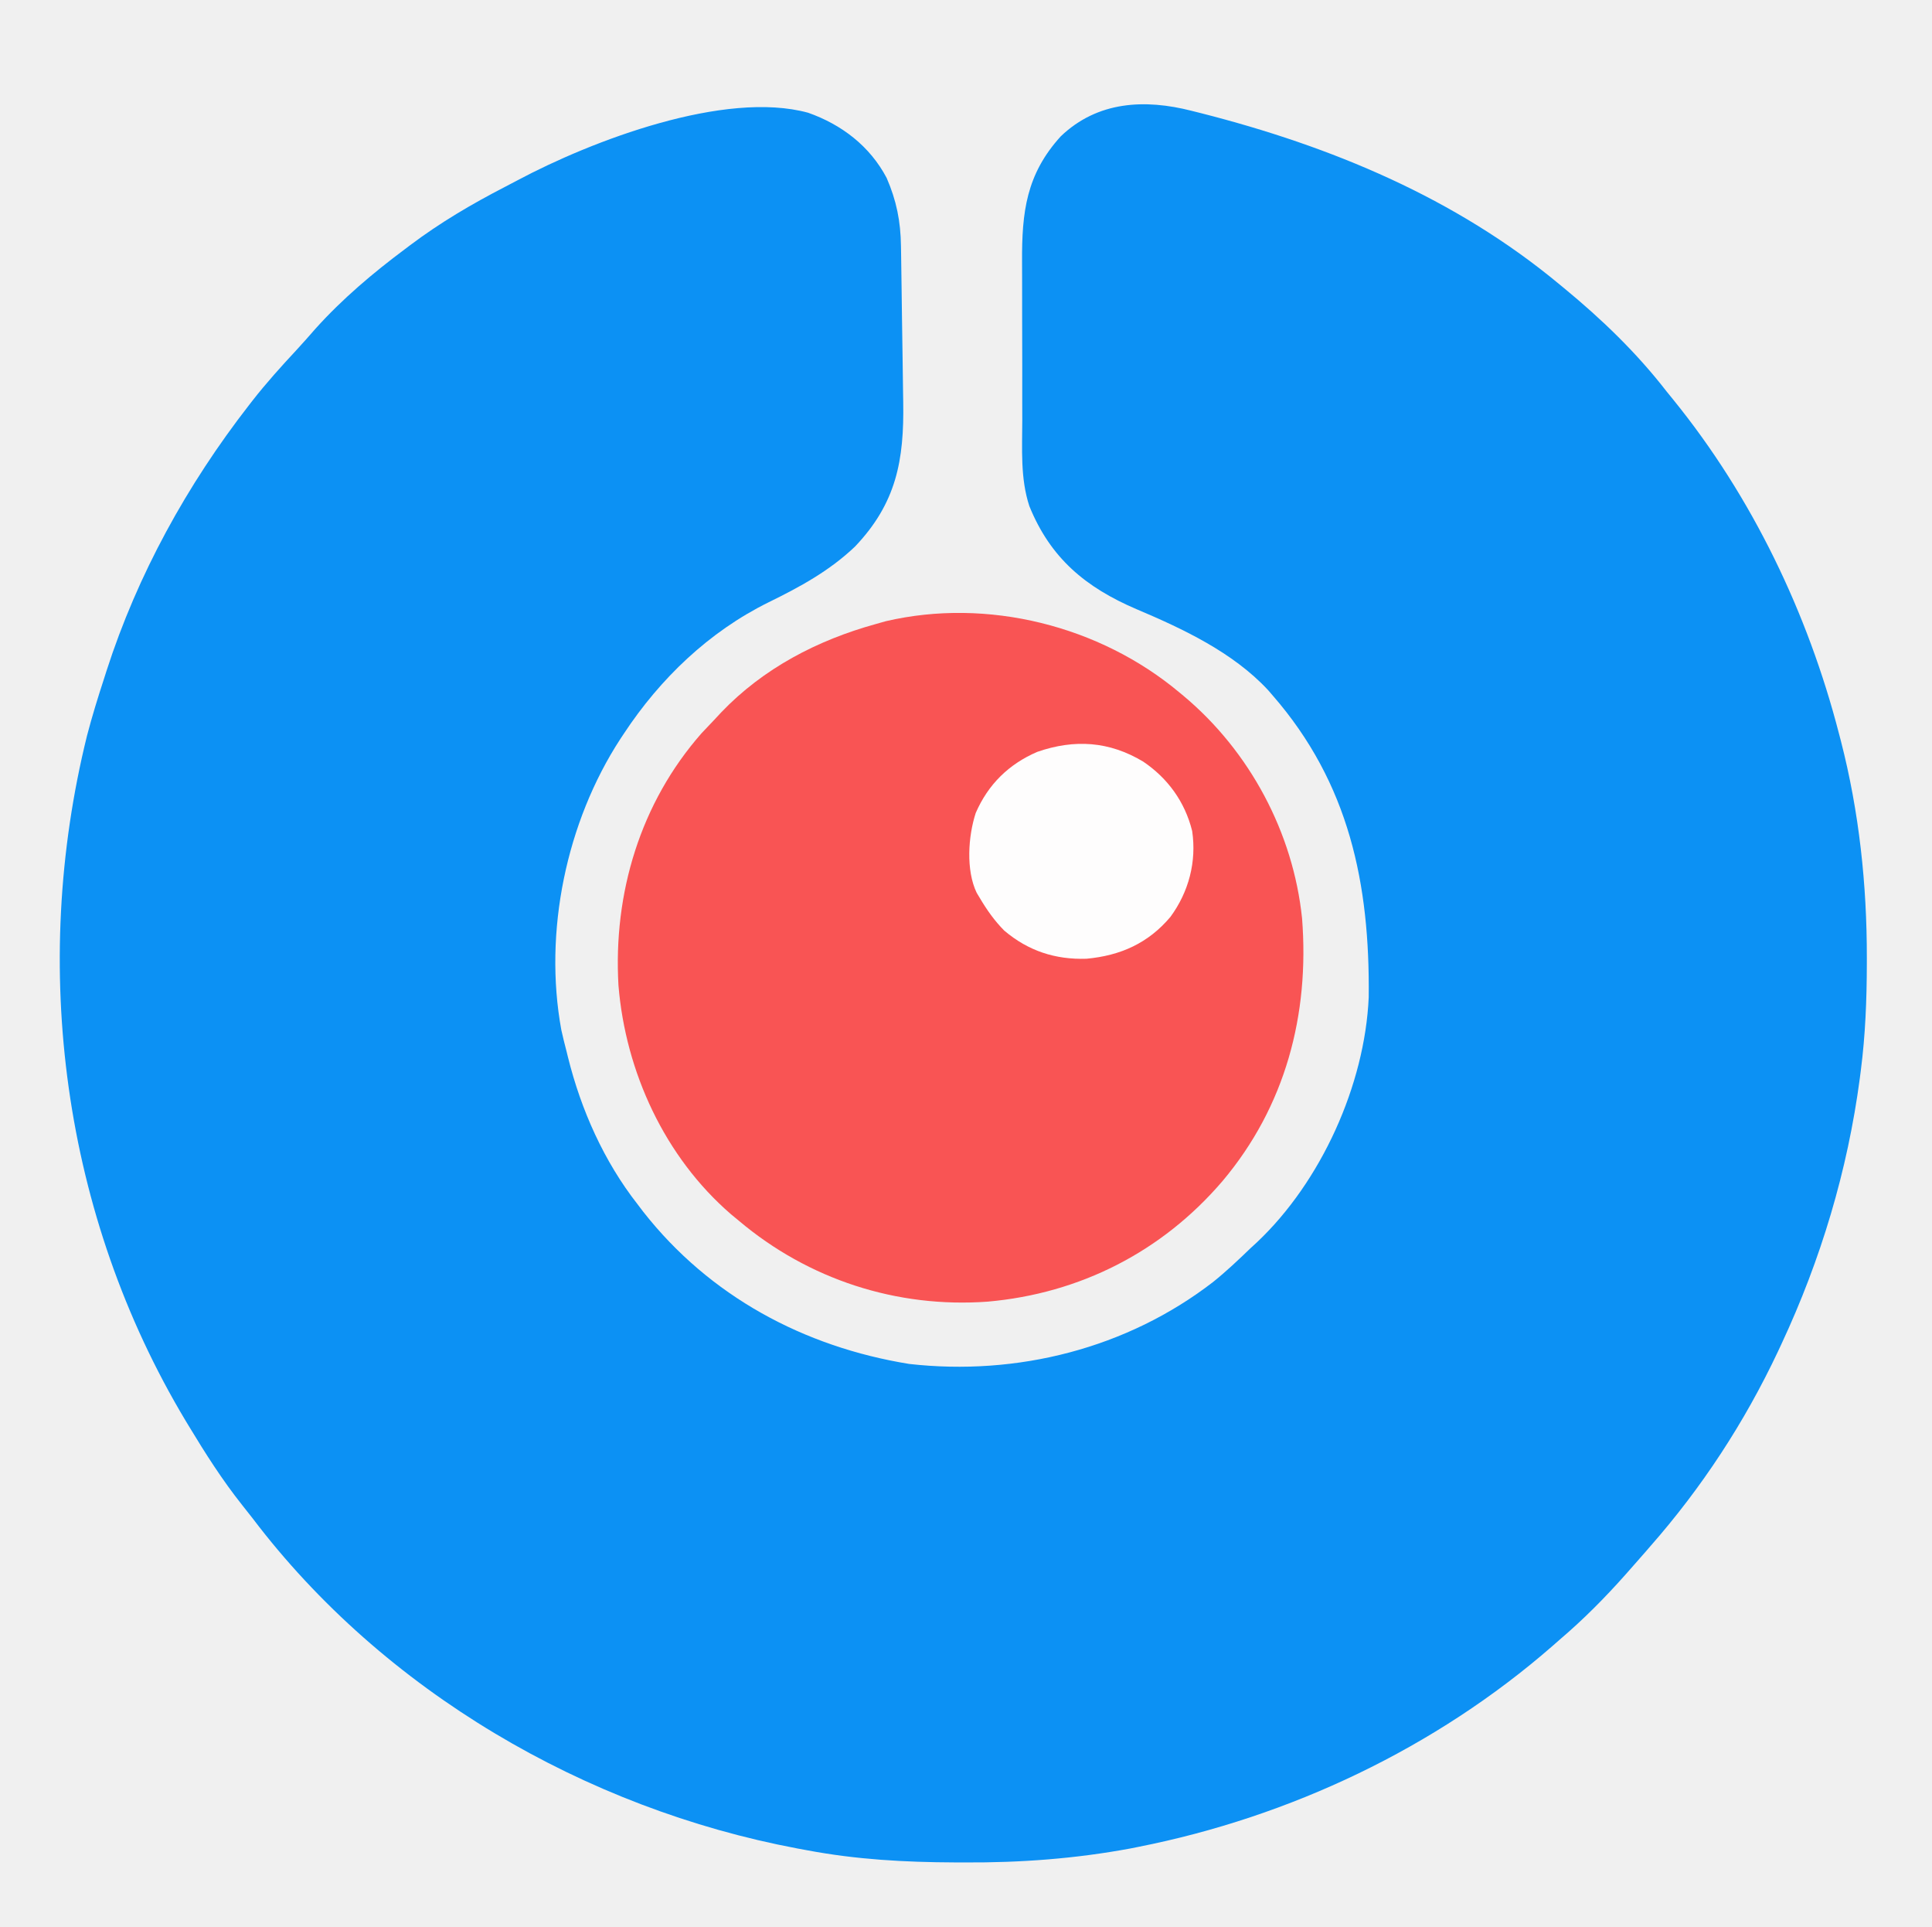
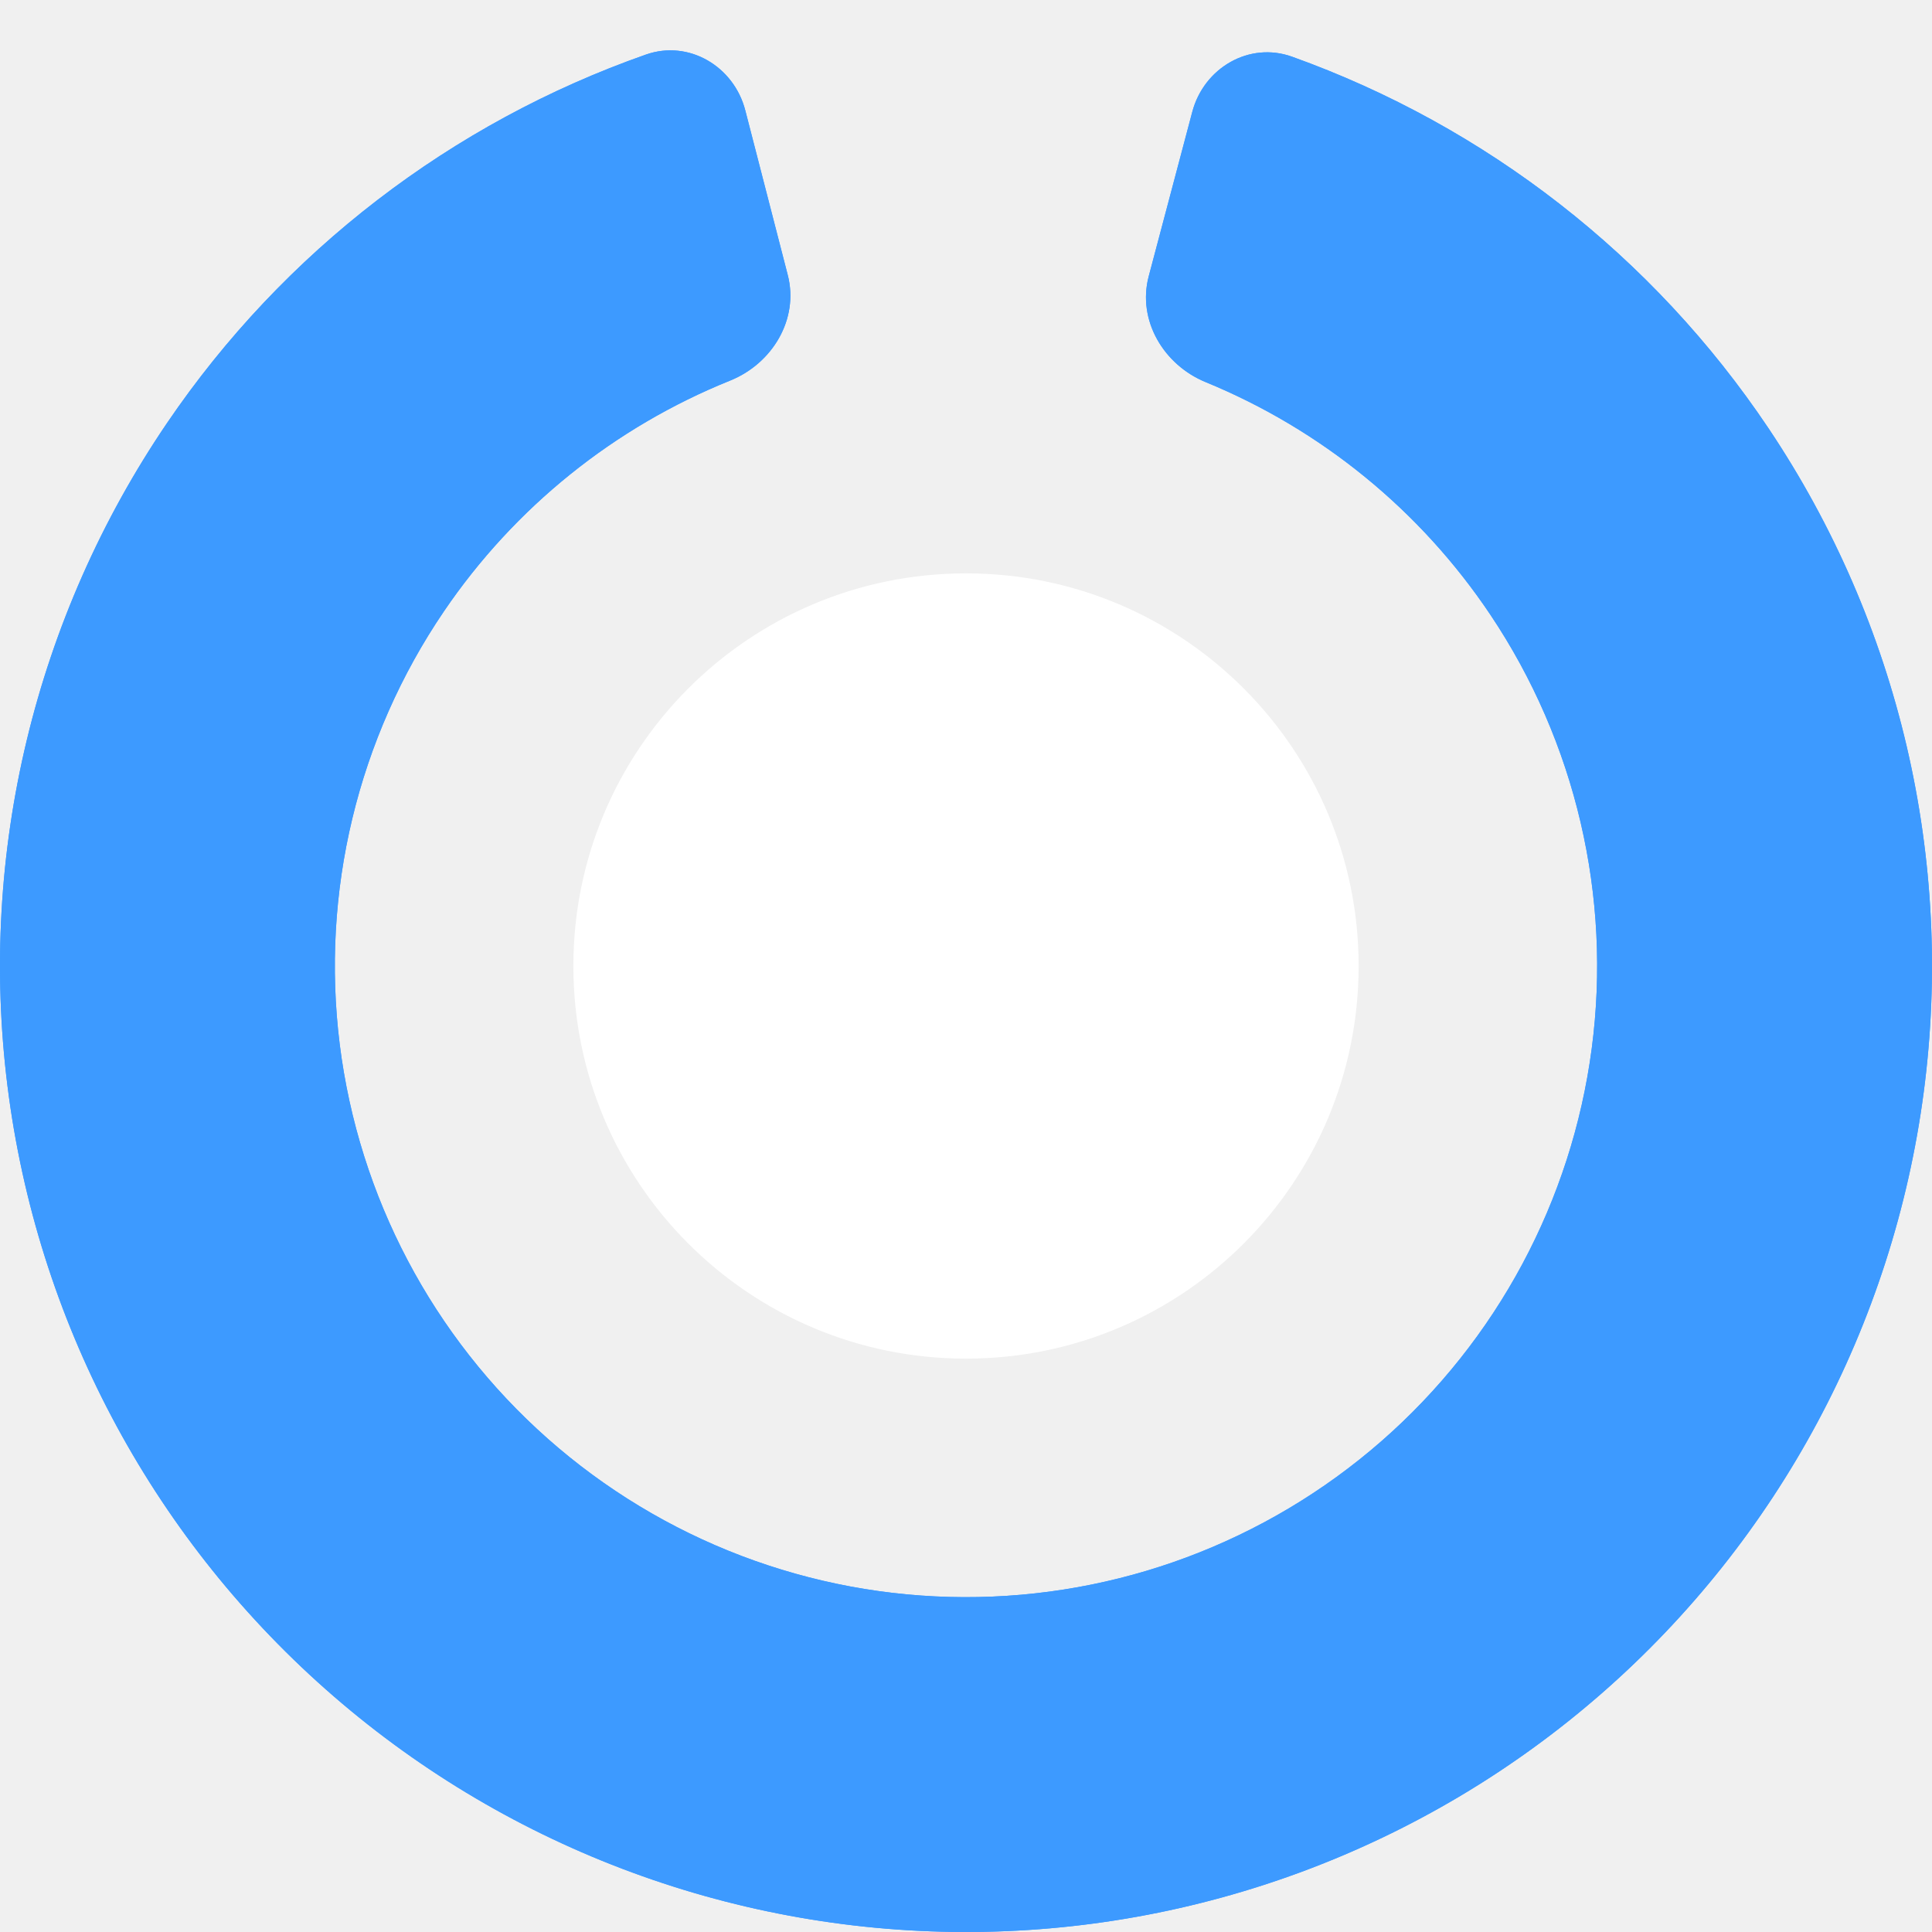
- <svg xmlns="http://www.w3.org/2000/svg" version="1.1" width="706" height="704">
-   <path d="M0 0 C1.073 0.268 2.146 0.537 3.252 0.813 C50.96 12.955 96.379 31.79 134.5 63.5 C135.004 63.914 135.509 64.328 136.028 64.755 C149.776 76.073 162.588 88.398 173.5 102.5 C174.352 103.553 175.206 104.603 176.062 105.652 C204.777 141.077 225.113 183.471 236.5 227.5 C236.734 228.393 236.968 229.286 237.209 230.206 C243.883 256.095 246.727 282.743 246.688 309.438 C246.687 310.585 246.687 310.585 246.686 311.756 C246.658 324.756 246.163 337.593 244.5 350.5 C244.376 351.47 244.253 352.439 244.125 353.438 C239.644 387.195 229.887 419.677 215.5 450.5 C215.068 451.426 214.636 452.351 214.191 453.305 C201.974 479.189 186.4 503.009 167.5 524.5 C166.866 525.233 166.232 525.967 165.578 526.723 C163.898 528.66 162.203 530.582 160.5 532.5 C159.804 533.289 159.108 534.078 158.391 534.891 C150.899 543.312 143.083 551.194 134.5 558.5 C133.59 559.299 132.68 560.098 131.742 560.922 C89.065 598.127 35.894 623.285 -19.5 634.25 C-20.434 634.437 -21.368 634.623 -22.33 634.816 C-42.503 638.572 -62.628 640.056 -83.125 639.938 C-84.817 639.933 -84.817 639.933 -86.543 639.928 C-104.846 639.856 -122.487 638.893 -140.5 635.5 C-142.291 635.171 -142.291 635.171 -144.117 634.834 C-221.568 620.251 -295.318 577.375 -343.225 514.165 C-344.454 512.56 -345.717 510.98 -346.98 509.402 C-354.259 500.25 -360.458 490.503 -366.5 480.5 C-366.895 479.847 -367.291 479.195 -367.698 478.522 C-412.629 403.551 -424.599 312.704 -403.687 228.215 C-401.859 221.232 -399.742 214.36 -397.5 207.5 C-397.193 206.536 -396.886 205.571 -396.569 204.578 C-385.242 169.404 -367.144 136.613 -344.5 107.5 C-343.853 106.666 -343.853 106.666 -343.192 105.815 C-338.166 99.39 -332.728 93.366 -327.176 87.398 C-324.799 84.824 -322.491 82.203 -320.188 79.562 C-310.382 68.675 -299.221 59.247 -287.5 50.5 C-286.868 50.022 -286.236 49.544 -285.584 49.052 C-274.662 40.843 -263.178 34.082 -251.045 27.815 C-249.491 27.012 -247.94 26.201 -246.396 25.376 C-219.183 10.872 -170.638 -7.621 -140.188 0.688 C-127.933 5.013 -117.622 12.891 -111.5 24.5 C-107.9 32.785 -106.375 40.399 -106.263 49.426 C-106.25 50.198 -106.237 50.97 -106.223 51.765 C-106.182 54.304 -106.147 56.843 -106.113 59.383 C-106.088 61.162 -106.062 62.94 -106.036 64.719 C-105.983 68.446 -105.934 72.173 -105.887 75.9 C-105.827 80.648 -105.753 85.395 -105.675 90.142 C-105.617 93.817 -105.569 97.493 -105.523 101.168 C-105.5 102.917 -105.474 104.665 -105.443 106.414 C-105.083 127.614 -107.922 143.292 -123.074 159.203 C-132.432 168.11 -143.204 173.945 -154.687 179.573 C-176.403 190.295 -194.232 207.385 -207.5 227.5 C-207.933 228.153 -208.366 228.806 -208.812 229.479 C-228.575 259.813 -236.939 300.008 -230.375 335.812 C-229.802 338.387 -229.175 340.95 -228.5 343.5 C-228.317 344.243 -228.135 344.987 -227.946 345.752 C-223.144 365.068 -214.798 383.783 -202.5 399.5 C-201.806 400.413 -201.113 401.325 -200.398 402.266 C-176.173 433.097 -141.731 451.585 -103.25 457.812 C-63.838 462.263 -23.685 452.201 7.839 427.834 C12.635 423.982 17.075 419.767 21.5 415.5 C22.279 414.785 23.057 414.069 23.859 413.332 C47.22 391.256 63.236 355.966 64.661 323.87 C65.112 282.476 57.549 245.693 29.5 213.5 C28.96 212.875 28.42 212.25 27.863 211.605 C15.065 197.84 -3.193 189.255 -20.188 182.062 C-38.717 174.142 -51.628 163.465 -59.355 144.39 C-62.676 134.267 -61.953 123.532 -61.934 113.008 C-61.938 110.813 -61.943 108.617 -61.949 106.422 C-61.958 101.835 -61.956 97.247 -61.946 92.66 C-61.935 86.811 -61.955 80.962 -61.984 75.113 C-62.002 70.583 -62.002 66.053 -61.996 61.523 C-61.996 59.368 -62.002 57.213 -62.015 55.058 C-62.104 37.001 -60.482 23.175 -47.875 9.312 C-34.421 -3.576 -17.099 -4.388 0 0 Z " fill="#0C91F4" transform="translate(435.5,40.5)" />
-   <path d="M0 0 C0.515 0.426 1.03 0.852 1.56 1.291 C25.667 21.474 41.56 51.159 44.805 82.514 C47.566 117.736 38.706 151.248 15.727 178.51 C-6.326 204.309 -36.34 219.576 -70.077 222.551 C-103.274 224.962 -135.577 214.463 -161 193 C-161.944 192.22 -162.887 191.44 -163.859 190.637 C-188.063 169.749 -202.403 138.636 -205 107 C-206.934 73.371 -197.03 40.35 -174.625 14.875 C-173.094 13.24 -171.552 11.616 -170 10 C-169.157 9.094 -168.314 8.188 -167.445 7.254 C-152.049 -8.835 -132.306 -19.108 -111 -25 C-109.8 -25.34 -108.6 -25.681 -107.363 -26.031 C-70.142 -34.723 -29.133 -24.403 0 0 Z " fill="#F95454" transform="translate(431,253)" />
-   <path d="M0 0 C8.984 6.078 15.248 14.672 17.898 25.367 C19.551 36.569 16.668 47.606 9.93 56.758 C1.851 66.339 -8.301 70.881 -20.723 72.023 C-32.106 72.398 -41.996 69.168 -50.75 61.766 C-54.358 58.129 -57.154 54.154 -59.75 49.75 C-60.112 49.149 -60.474 48.549 -60.848 47.93 C-64.812 39.707 -63.973 27.261 -61.188 18.75 C-56.653 8.322 -49.119 0.915 -38.676 -3.57 C-25.009 -8.285 -12.373 -7.421 0 0 Z " fill="#FEFDFD" transform="translate(417.75,278.25)" />
+ <svg xmlns="http://www.w3.org/2000/svg" width="469" height="469" viewBox="0 0 469 469" fill="none">
+   <path d="M180.923 26.799C178.164 16.103 167.219 9.588 156.797 13.248C109.645 29.806 68.831 61.074 40.546 102.696C8.501 149.853 -5.267 207.069 1.818 263.642C8.903 320.214 36.356 372.268 79.042 410.065C121.727 447.862 176.721 468.813 233.735 468.999C290.749 469.185 345.879 448.593 388.81 411.075C431.741 373.557 459.533 321.684 466.987 265.159C474.441 208.634 461.047 151.329 429.309 103.964C401.297 62.159 360.688 30.625 313.645 13.759C303.247 10.031 292.259 16.475 289.43 27.153L278.858 67.062C276.029 77.739 282.463 88.568 292.681 92.762C320.666 104.249 344.776 123.834 361.782 149.213C382.518 180.159 391.269 217.6 386.399 254.531C381.529 291.463 363.37 325.355 335.321 349.868C307.271 374.381 271.251 387.835 234 387.713C196.749 387.592 160.818 373.903 132.929 349.208C105.04 324.513 87.103 290.503 82.474 253.54C77.844 216.577 86.84 179.194 107.778 148.384C124.948 123.117 149.185 103.69 177.245 92.386C187.49 88.258 193.994 77.472 191.236 66.776L180.923 26.799Z" fill="#3D9AFF" />
+   <path d="M180.923 26.799C178.164 16.103 167.219 9.588 156.797 13.248C109.645 29.806 68.831 61.074 40.546 102.696C8.501 149.853 -5.267 207.069 1.818 263.642C8.903 320.214 36.356 372.268 79.042 410.065C121.727 447.862 176.721 468.813 233.735 468.999C290.749 469.185 345.879 448.593 388.81 411.075C431.741 373.557 459.533 321.684 466.987 265.159C474.441 208.634 461.047 151.329 429.309 103.964C401.297 62.159 360.688 30.625 313.645 13.759C303.247 10.031 292.259 16.475 289.43 27.153L278.858 67.062C276.029 77.739 282.463 88.568 292.681 92.762C320.666 104.249 344.776 123.834 361.782 149.213C382.518 180.159 391.269 217.6 386.399 254.531C381.529 291.463 363.37 325.355 335.321 349.868C307.271 374.381 271.251 387.835 234 387.713C196.749 387.592 160.818 373.903 132.929 349.208C105.04 324.513 87.103 290.503 82.474 253.54C77.844 216.577 86.84 179.194 107.778 148.384C124.948 123.117 149.185 103.69 177.245 92.386C187.49 88.258 193.994 77.472 191.236 66.776L180.923 26.799Z" fill="#3D9AFF" />
+   <circle cx="234.5" cy="234.5" r="95.313" fill="white" />
</svg>
